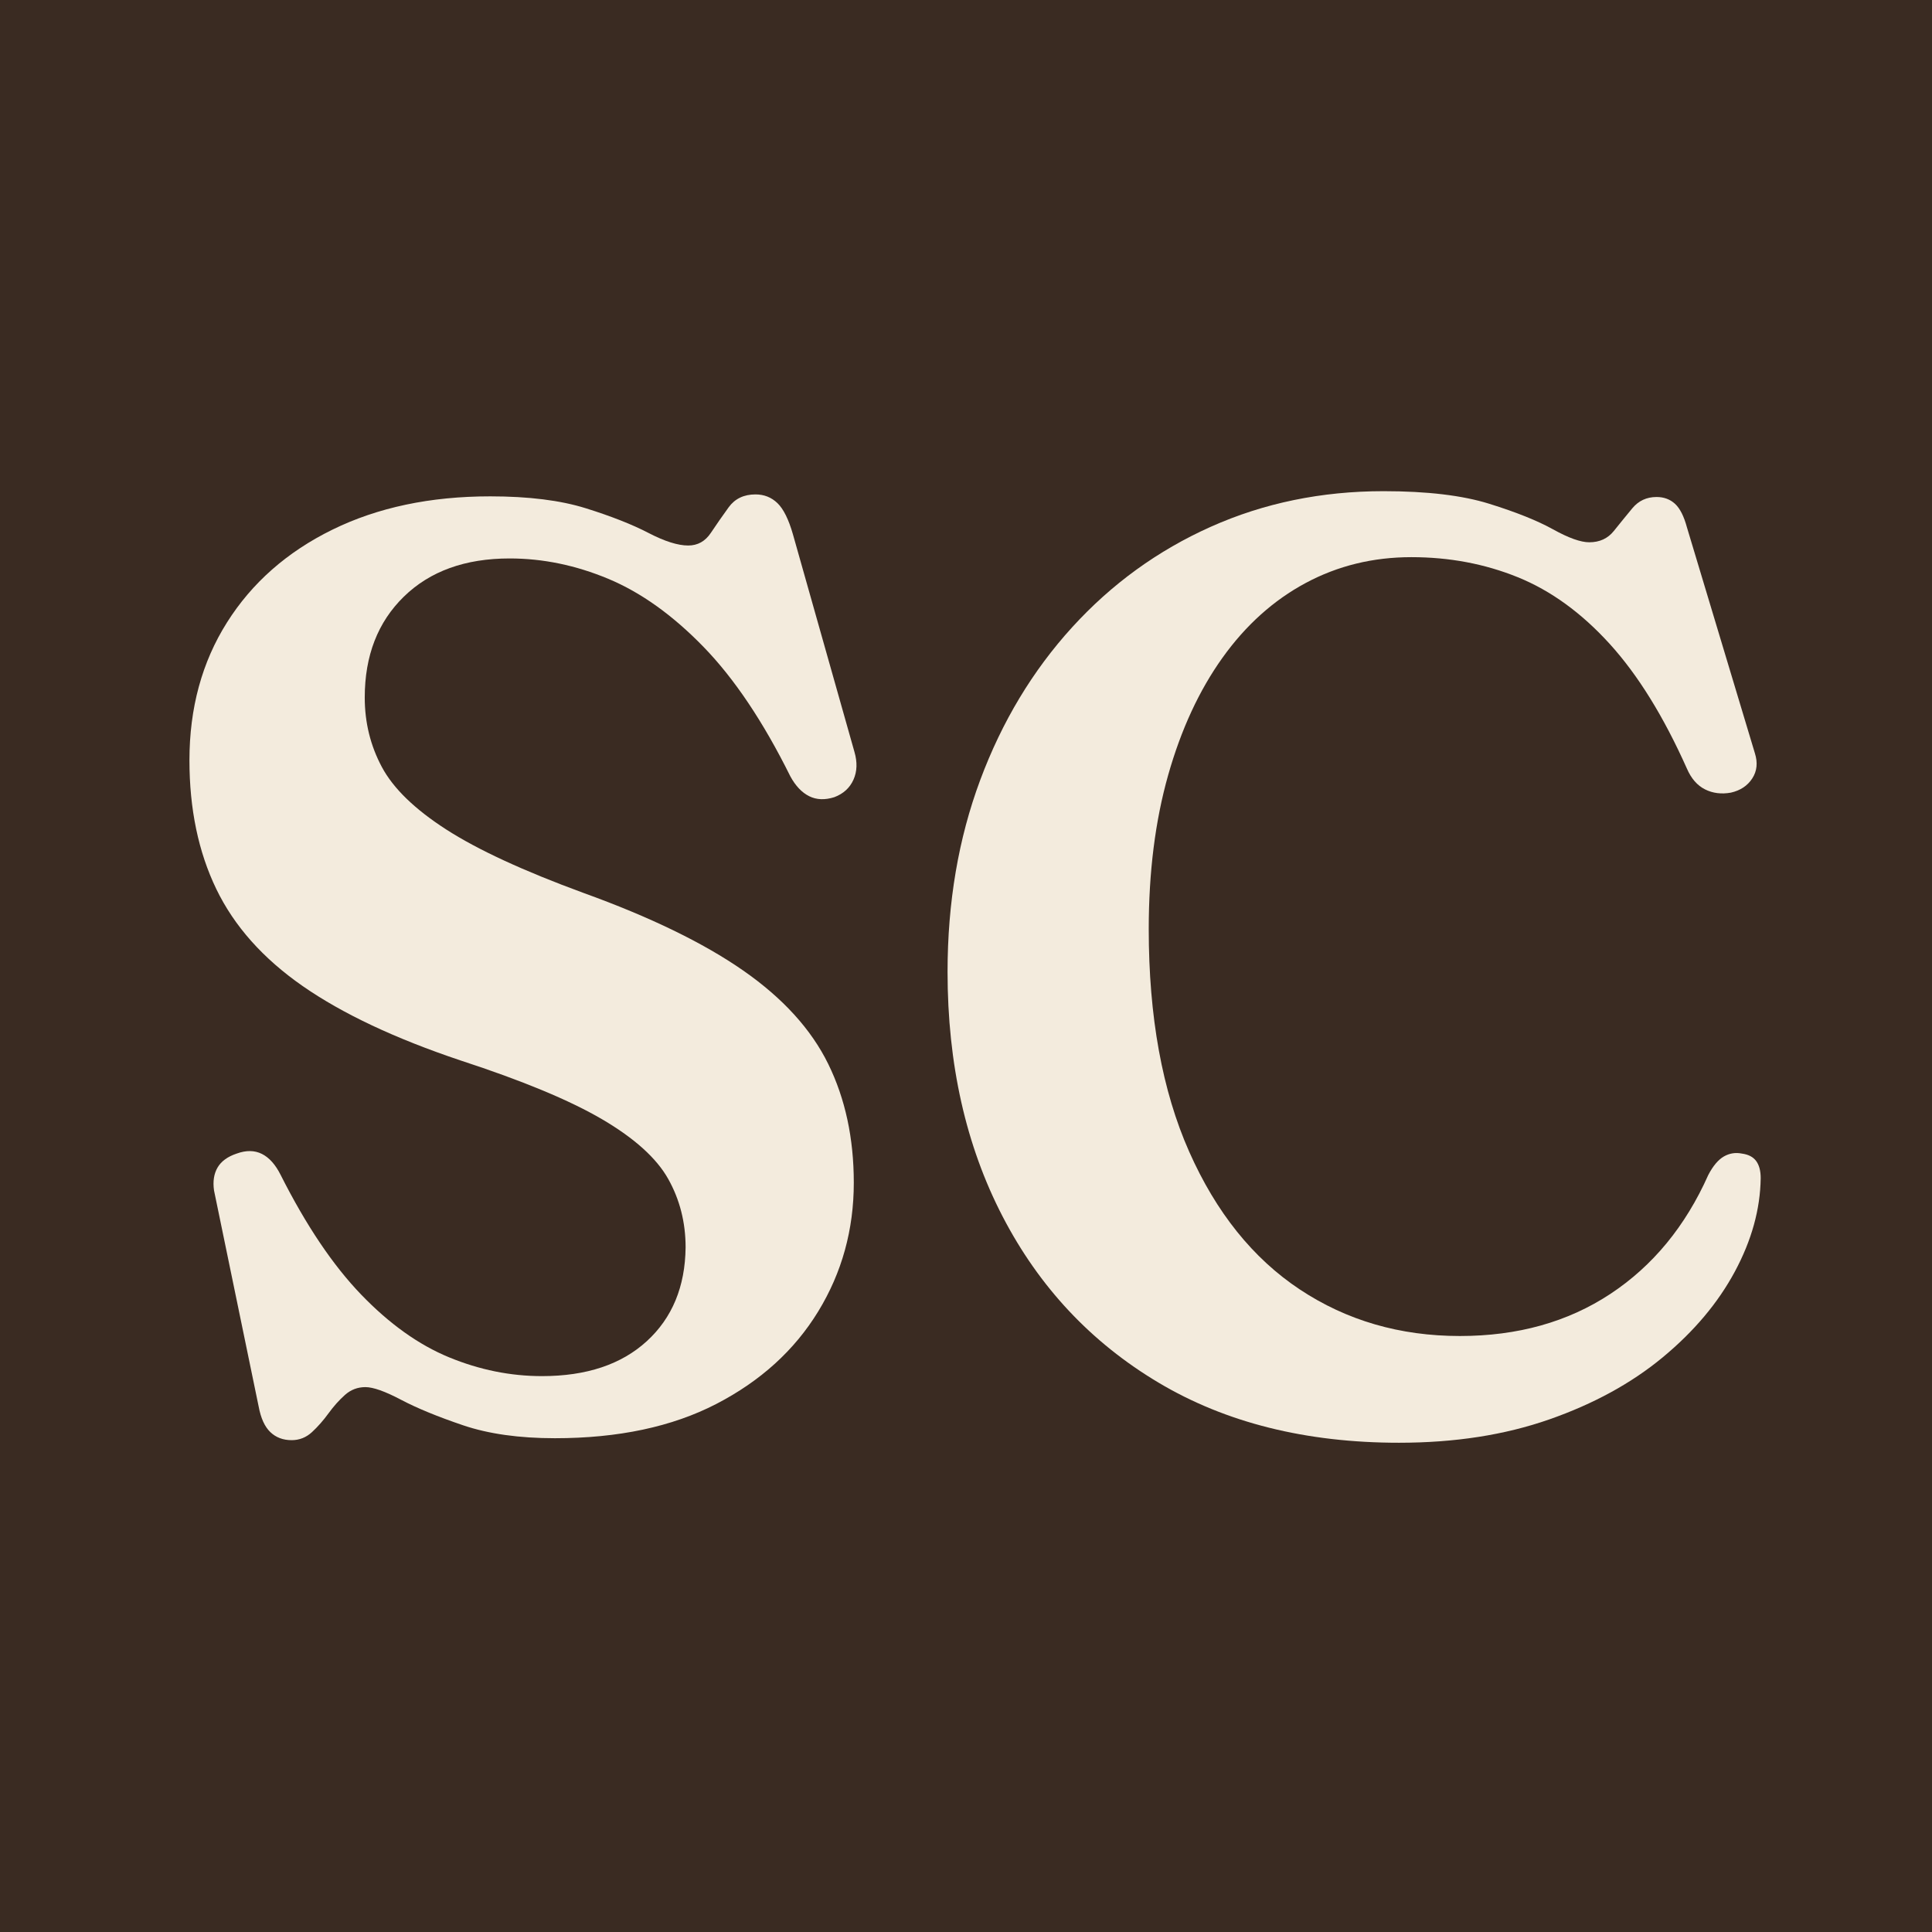
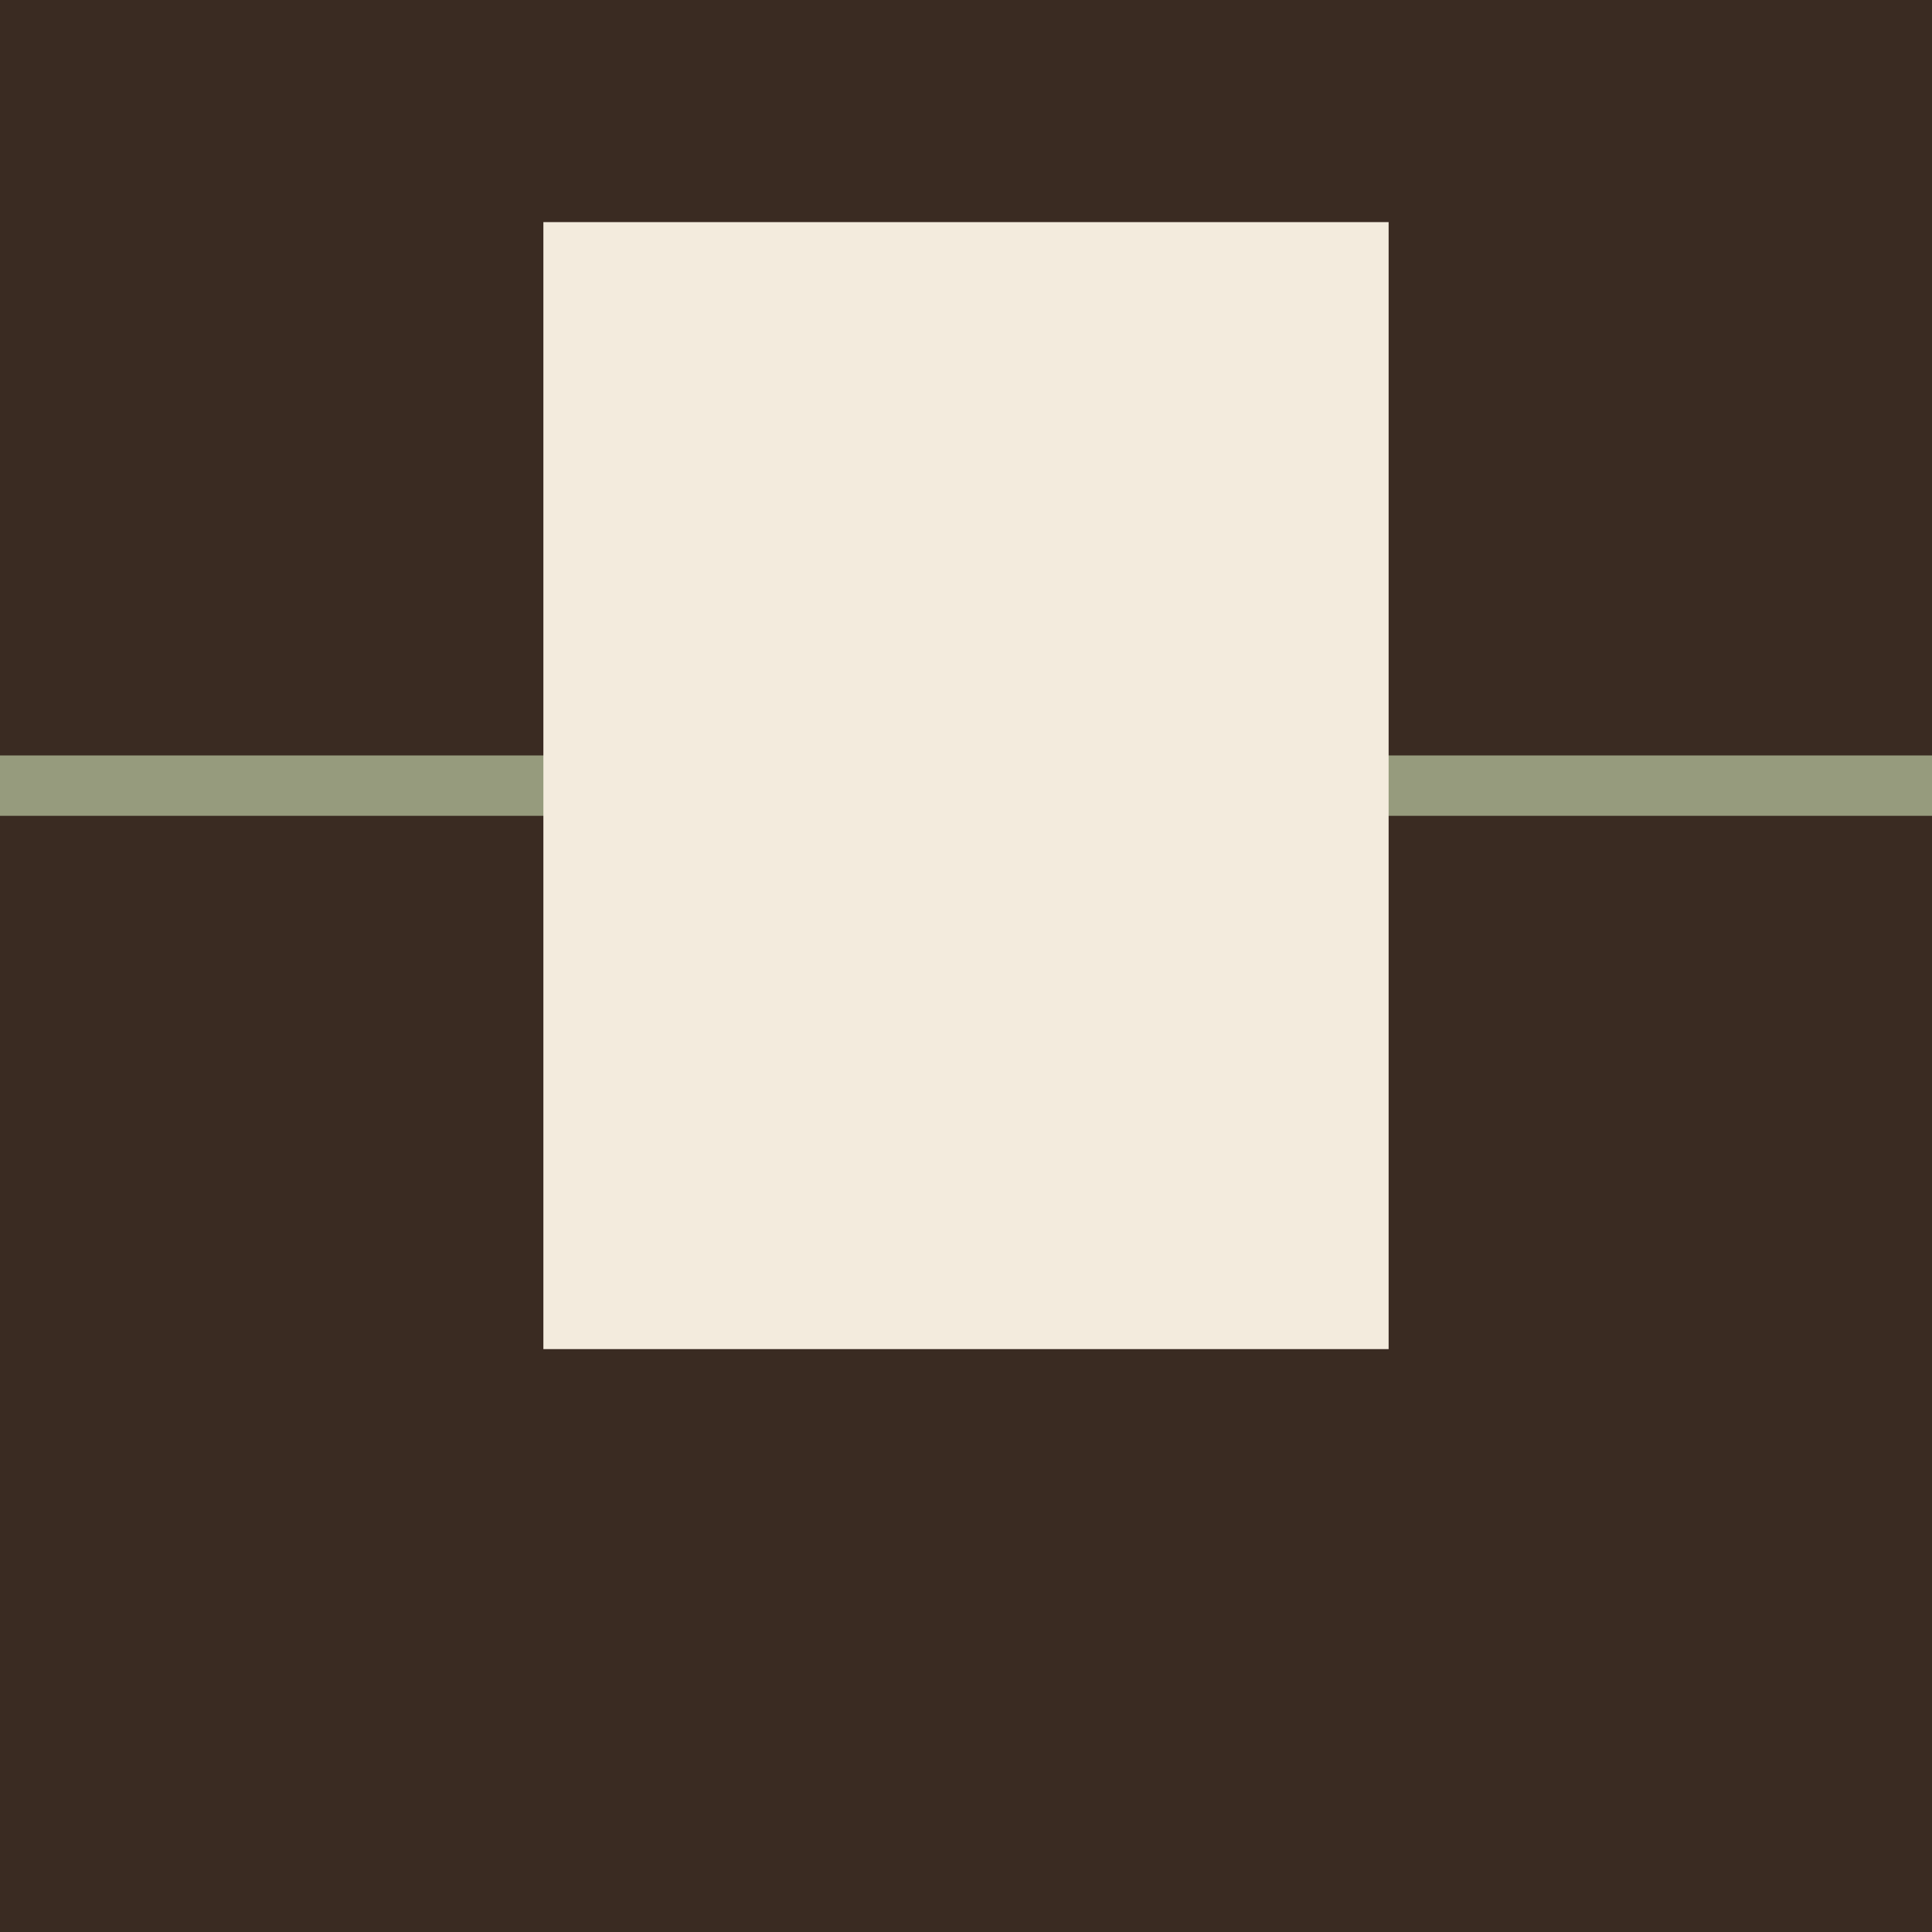
<svg xmlns="http://www.w3.org/2000/svg" viewBox="0 0 64 64" role="img" aria-label="Senso Comune Gallery">
  <rect width="64" height="64" fill="#3A2B22" />
-   <g fill="#F3EBDD">
-     <path d="M657 -30Q574 -30 515.0 -10.0Q456 10 419.0 29.5Q382 49 364 49Q346 49 332.5 37.0Q319 25 307.0 8.5Q295 -8 281.5 -20.5Q268 -33 250 -33Q230 -33 217.0 -20.5Q204 -8 199 19L130 353Q127 374 135.5 388.5Q144 403 165 410Q187 418 204.0 409.5Q221 401 233 377Q292 260 357.5 192.0Q423 124 493.5 95.0Q564 66 637 66Q740 66 799.0 120.0Q858 174 859 265Q859 323 832.0 371.0Q805 419 730.0 463.0Q655 507 511 554Q359 605 267.0 669.0Q175 733 133.5 819.0Q92 905 92 1018Q92 1139 150.0 1231.0Q208 1323 313.0 1374.5Q418 1426 557 1426Q646 1426 705.0 1407.5Q764 1389 801.5 1369.5Q839 1350 863 1350Q885 1350 898.0 1369.5Q911 1389 925.5 1409.0Q940 1429 967 1429Q987 1429 1001.0 1415.5Q1015 1402 1025 1367L1120 1031Q1127 1007 1118.5 988.0Q1110 969 1089 961Q1067 954 1050.0 962.5Q1033 971 1021 993Q958 1120 886.5 1193.5Q815 1267 739.5 1298.5Q664 1330 587 1330Q484 1330 423.5 1271.0Q363 1212 363 1115Q363 1057 389.5 1007.5Q416 958 489.0 911.0Q562 864 701 813Q856 757 948.0 693.0Q1040 629 1079.5 548.5Q1119 468 1119 365Q1119 256 1064.0 166.0Q1009 76 906.5 23.0Q804 -30 657 -30Z" transform="translate(4.304 47.000) scale(0.021429 -0.021429)" />
-     <path d="M1334 372Q1333 300 1294.0 227.5Q1255 155 1182.5 95.0Q1110 35 1007.0 -1.0Q904 -37 775 -37Q559 -37 403.0 56.0Q247 149 162.0 313.0Q77 477 77 691Q77 852 127.5 987.5Q178 1123 269.5 1223.5Q361 1324 484.0 1379.0Q607 1434 751 1434Q852 1434 914.5 1414.5Q977 1395 1013.0 1375.0Q1049 1355 1069 1355Q1093 1355 1107.0 1372.5Q1121 1390 1135.5 1407.5Q1150 1425 1173 1425Q1190 1425 1201.5 1414.5Q1213 1404 1220 1378L1325 1029Q1332 1007 1321.0 990.0Q1310 973 1288 968Q1266 964 1248.0 973.0Q1230 982 1220 1005Q1166 1126 1100.5 1198.0Q1035 1270 958.5 1301.0Q882 1332 794 1332Q705 1332 630.5 1292.0Q556 1252 502.0 1176.5Q448 1101 418.0 995.0Q388 889 388 757Q388 554 450.5 413.0Q513 272 621.5 200.0Q730 128 869 128Q1003 128 1101.5 193.0Q1200 258 1253 377Q1264 398 1277.0 405.5Q1290 413 1305 410Q1320 408 1327.0 398.5Q1334 389 1334 372Z" transform="translate(29.739 47.000) scale(0.021429 -0.021429)" />
-   </g>
+   <line x1="0" y1="26.025" x2="64" y2="26.025" stroke="#969B7D" stroke-width="2" />
+   <rect x="18" y="7.358" width="28" height="37.333" fill="#F3EBDD" />
</svg>
